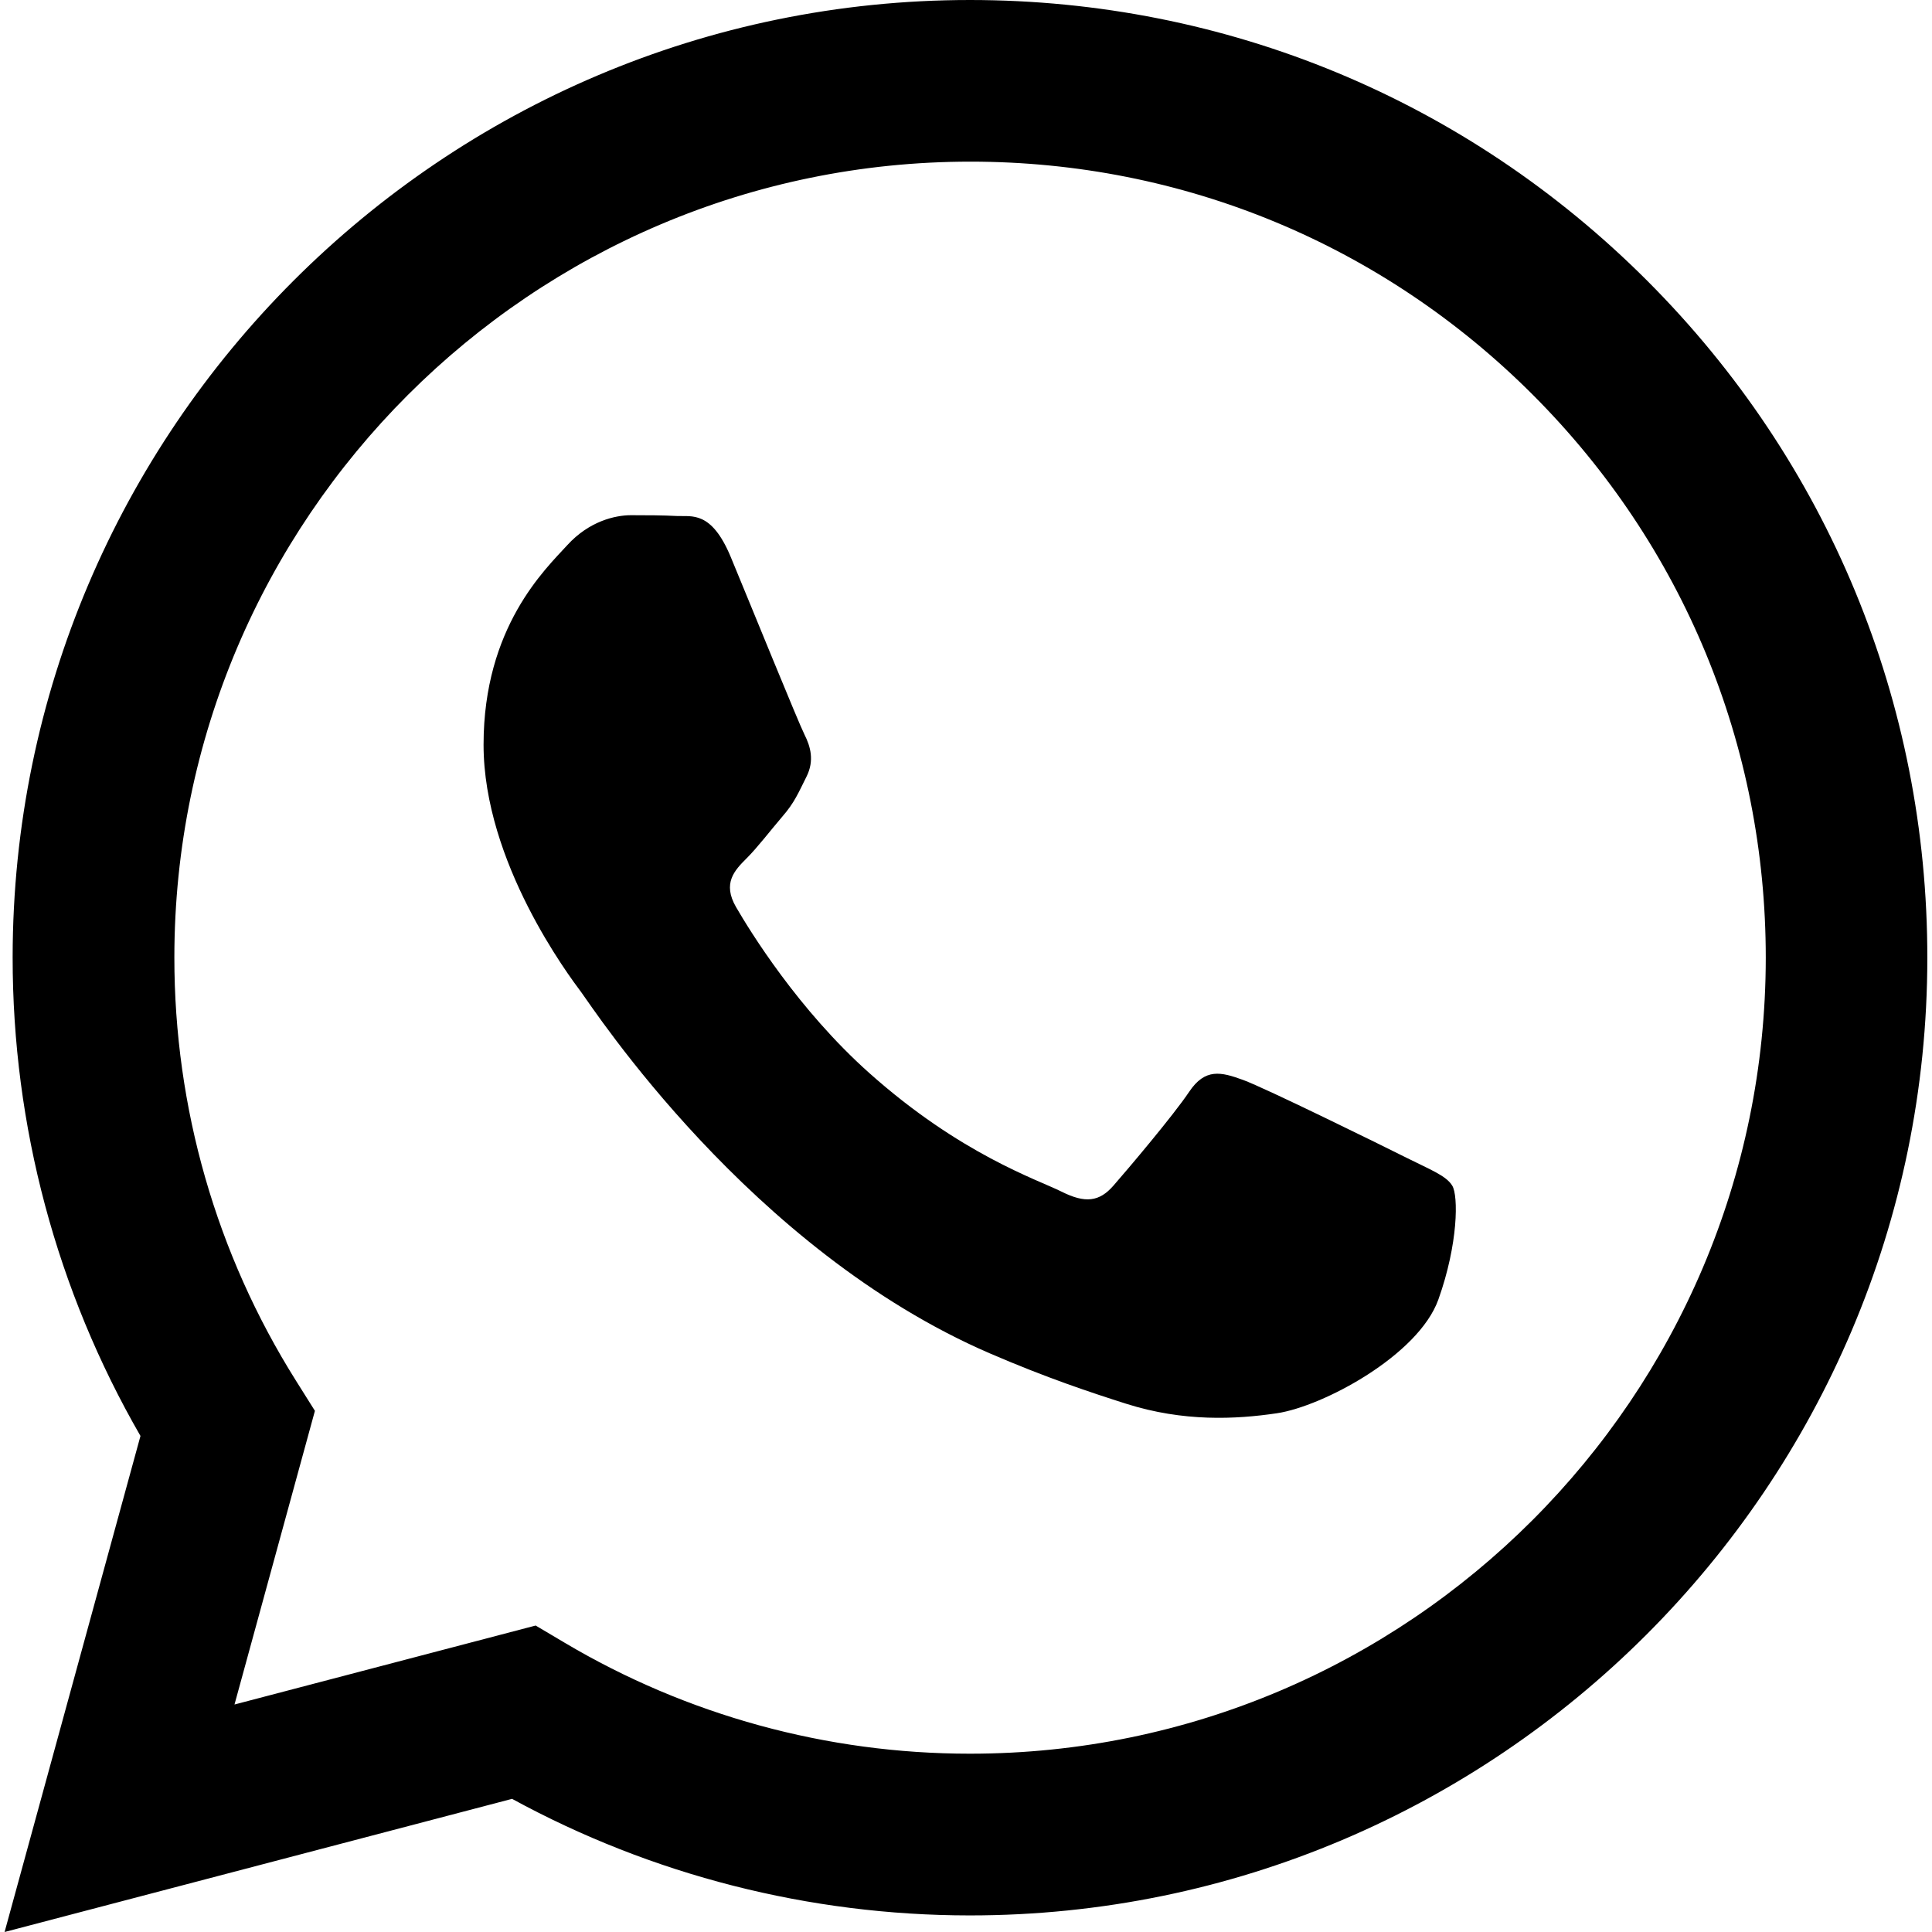
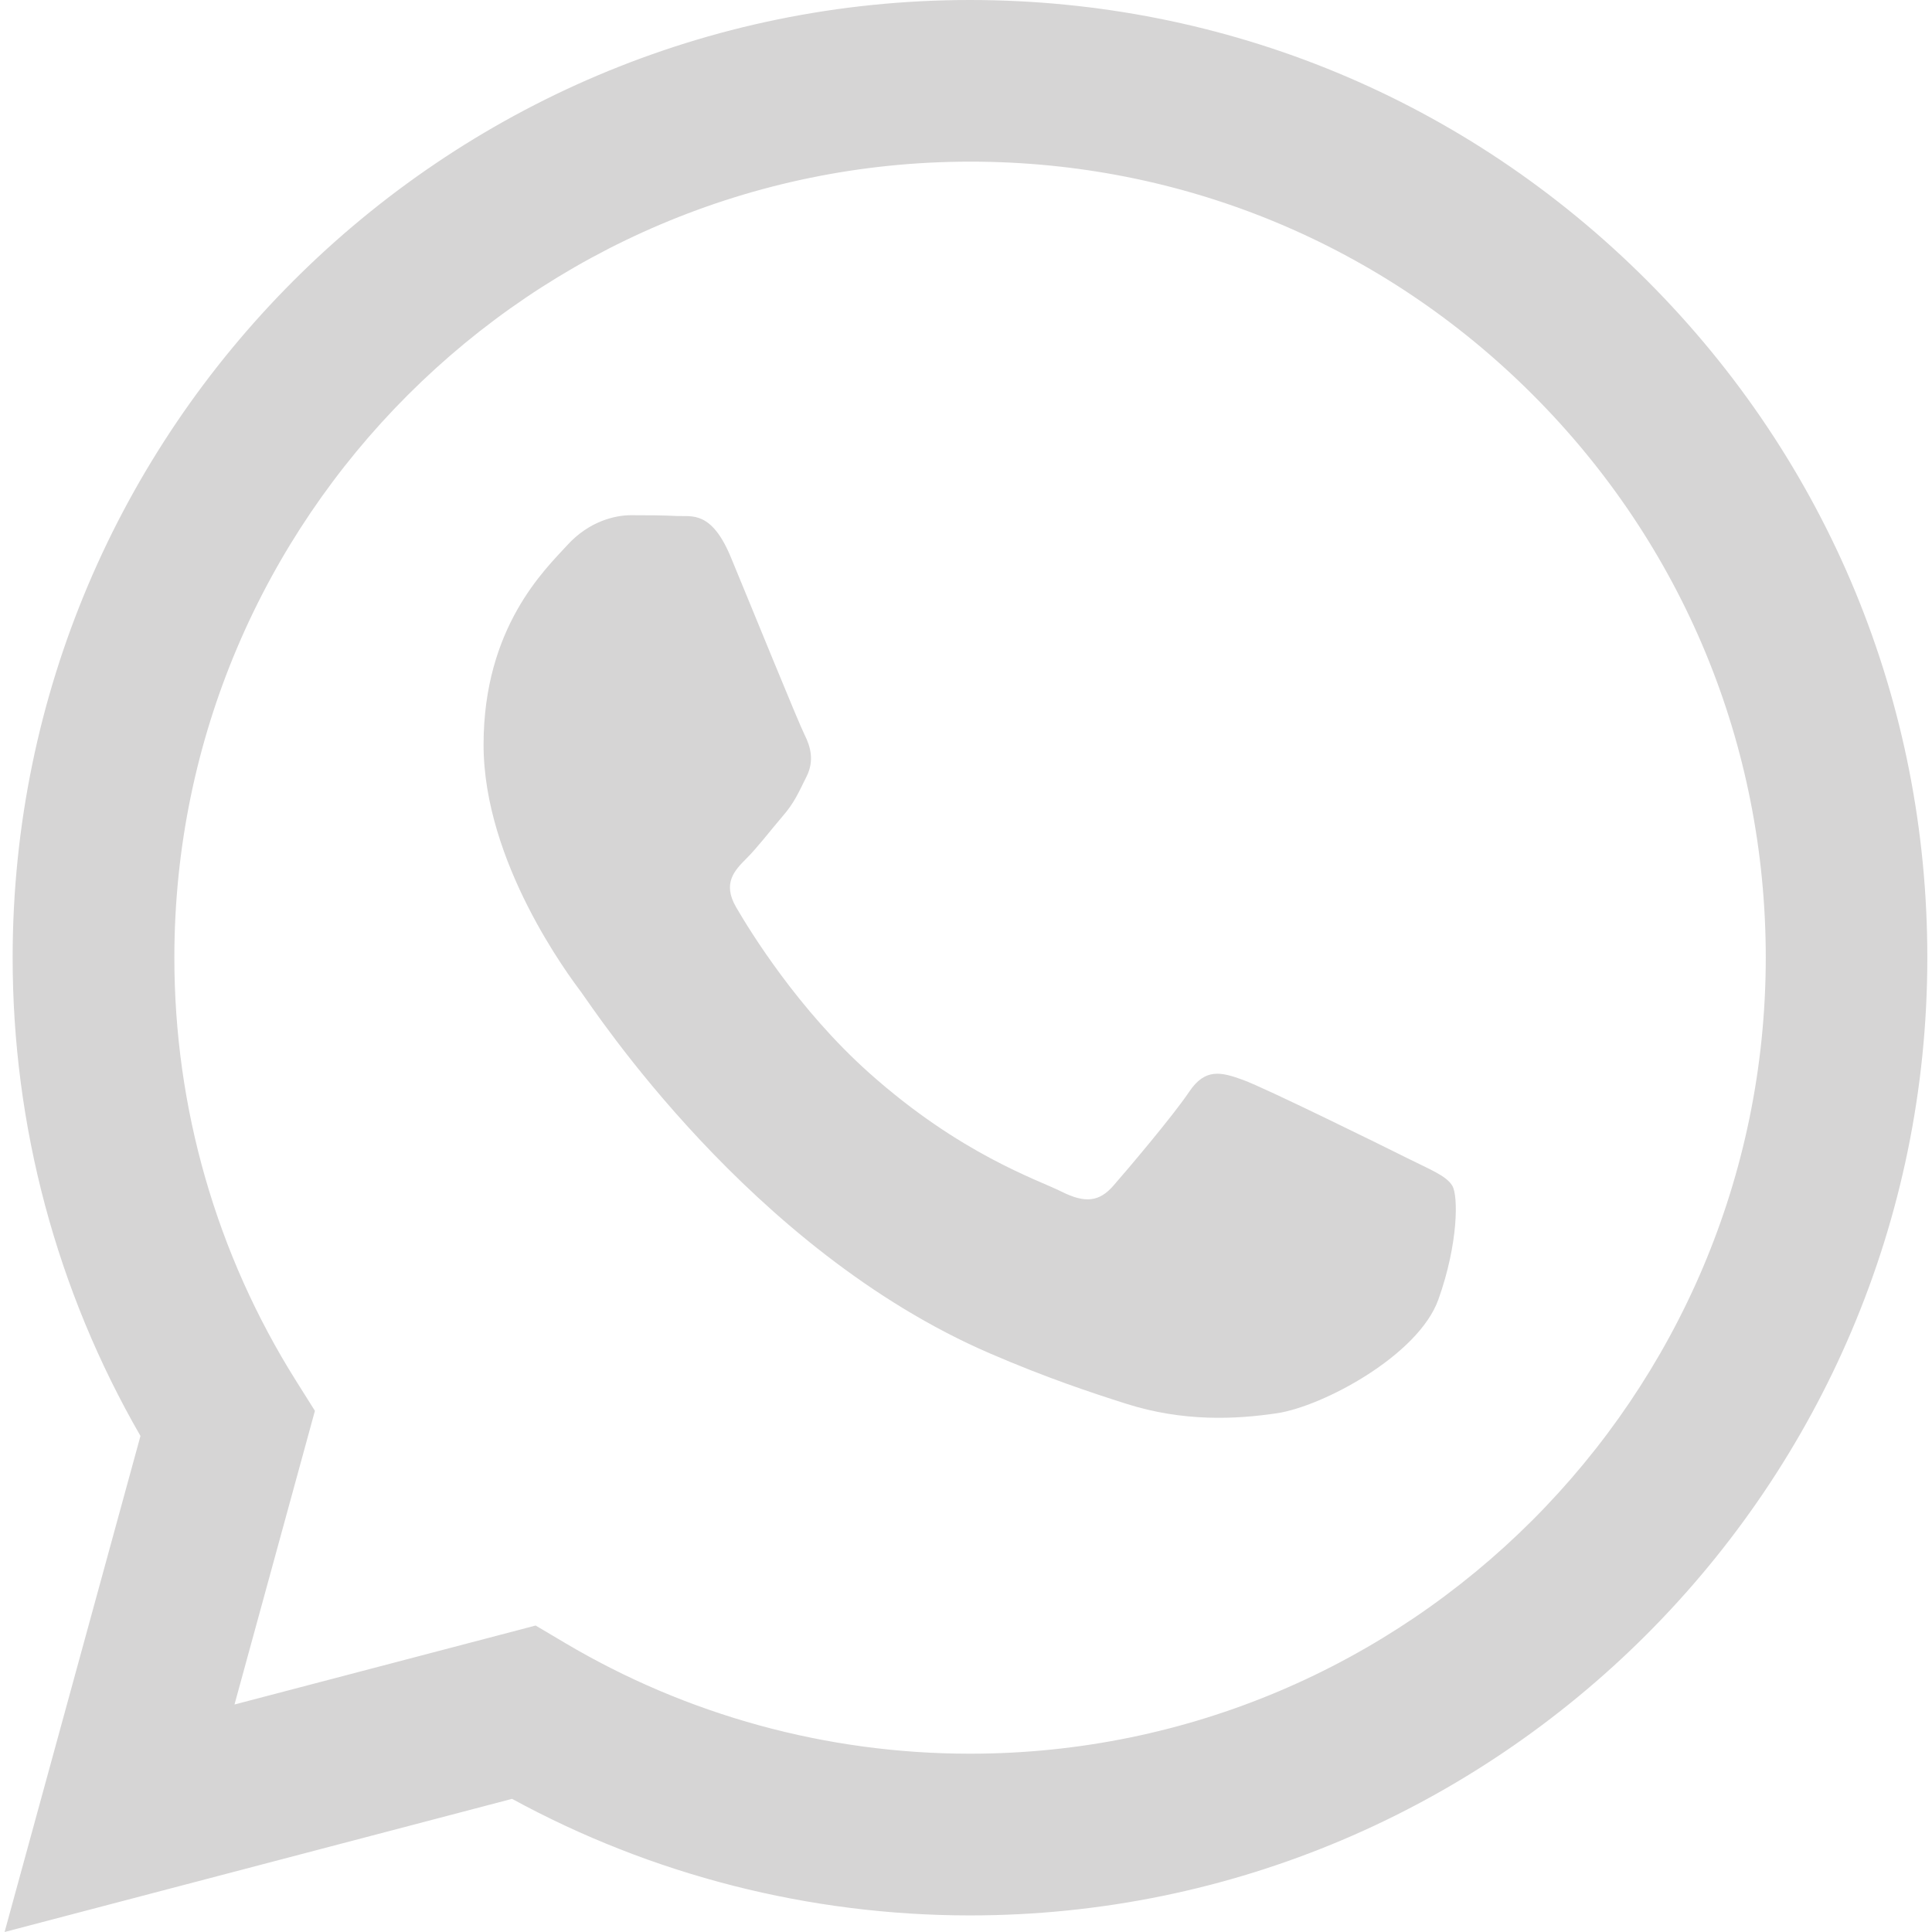
<svg xmlns="http://www.w3.org/2000/svg" version="1.1" id="Capa_1" x="0px" y="0px" viewBox="0 0 24 24" style="enable-background:new 0 0 24 24;" xml:space="preserve" width="512" height="512">
  <g id="WA_Logo">
-     <g>
+     <g fill="#D6D5D5">
      <path style="fill-rule:evenodd;clip-rule:evenodd;" d="M20.463,3.488C18.217,1.24,15.231,0.001,12.05,0    C5.495,0,0.16,5.334,0.157,11.892c-0.001,2.096,0.547,4.142,1.588,5.946L0.057,24l6.304-1.654    c1.737,0.948,3.693,1.447,5.683,1.448h0.005c6.554,0,11.89-5.335,11.893-11.893C23.944,8.724,22.708,5.735,20.463,3.488z     M12.05,21.785h-0.004c-1.774,0-3.513-0.477-5.031-1.378l-0.361-0.214l-3.741,0.981l0.999-3.648l-0.235-0.374    c-0.99-1.574-1.512-3.393-1.511-5.26c0.002-5.45,4.437-9.884,9.889-9.884c2.64,0,5.122,1.03,6.988,2.898    c1.866,1.869,2.893,4.352,2.892,6.993C21.932,17.351,17.498,21.785,12.05,21.785z M17.472,14.382    c-0.297-0.149-1.758-0.868-2.031-0.967c-0.272-0.099-0.47-0.149-0.669,0.148s-0.767,0.967-0.941,1.166    c-0.173,0.198-0.347,0.223-0.644,0.074c-0.297-0.149-1.255-0.462-2.39-1.475c-0.883-0.788-1.48-1.761-1.653-2.059    s-0.018-0.458,0.13-0.606c0.134-0.133,0.297-0.347,0.446-0.521C9.87,9.97,9.919,9.846,10.019,9.647    c0.099-0.198,0.05-0.372-0.025-0.521C9.919,8.978,9.325,7.515,9.078,6.92c-0.241-0.58-0.486-0.501-0.669-0.51    C8.236,6.401,8.038,6.4,7.839,6.4c-0.198,0-0.52,0.074-0.792,0.372c-0.272,0.298-1.04,1.017-1.04,2.479    c0,1.463,1.065,2.876,1.213,3.074c0.148,0.198,2.095,3.2,5.076,4.487c0.709,0.306,1.263,0.489,1.694,0.626    c0.712,0.226,1.36,0.194,1.872,0.118c0.571-0.085,1.758-0.719,2.006-1.413c0.248-0.694,0.248-1.29,0.173-1.413    C17.967,14.605,17.769,14.531,17.472,14.382z" />
    </g>
  </g>
</svg>
